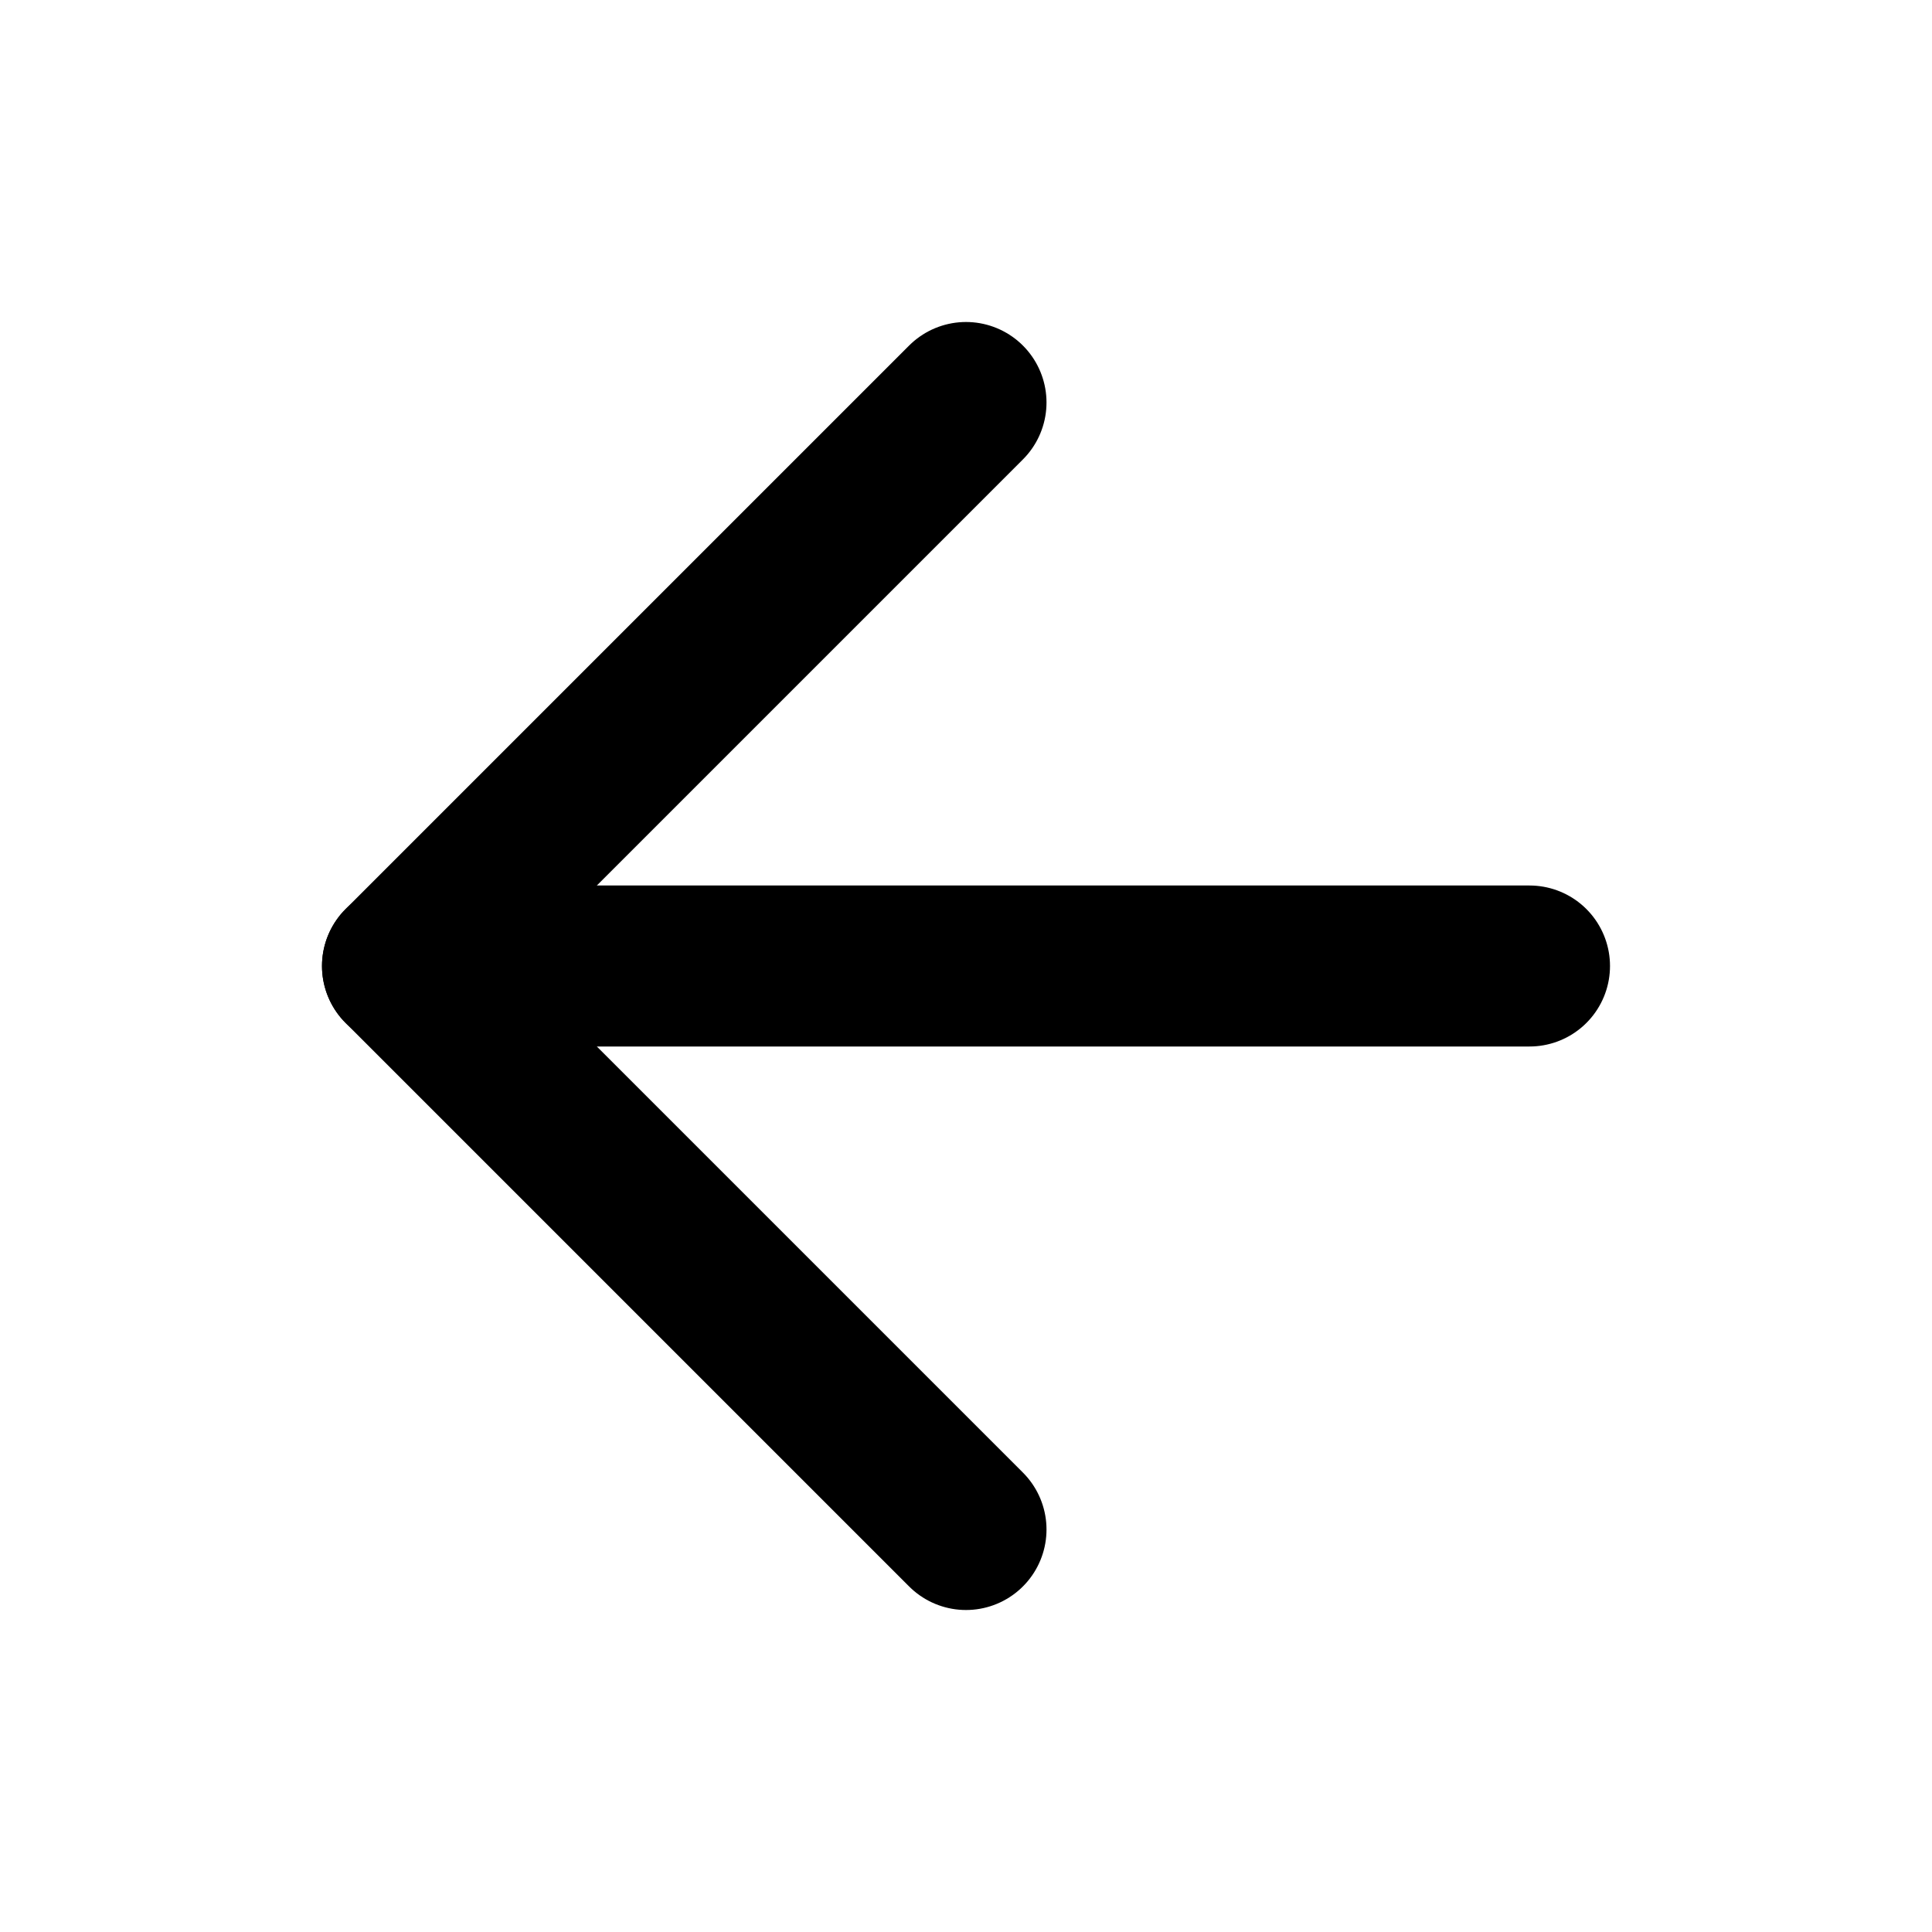
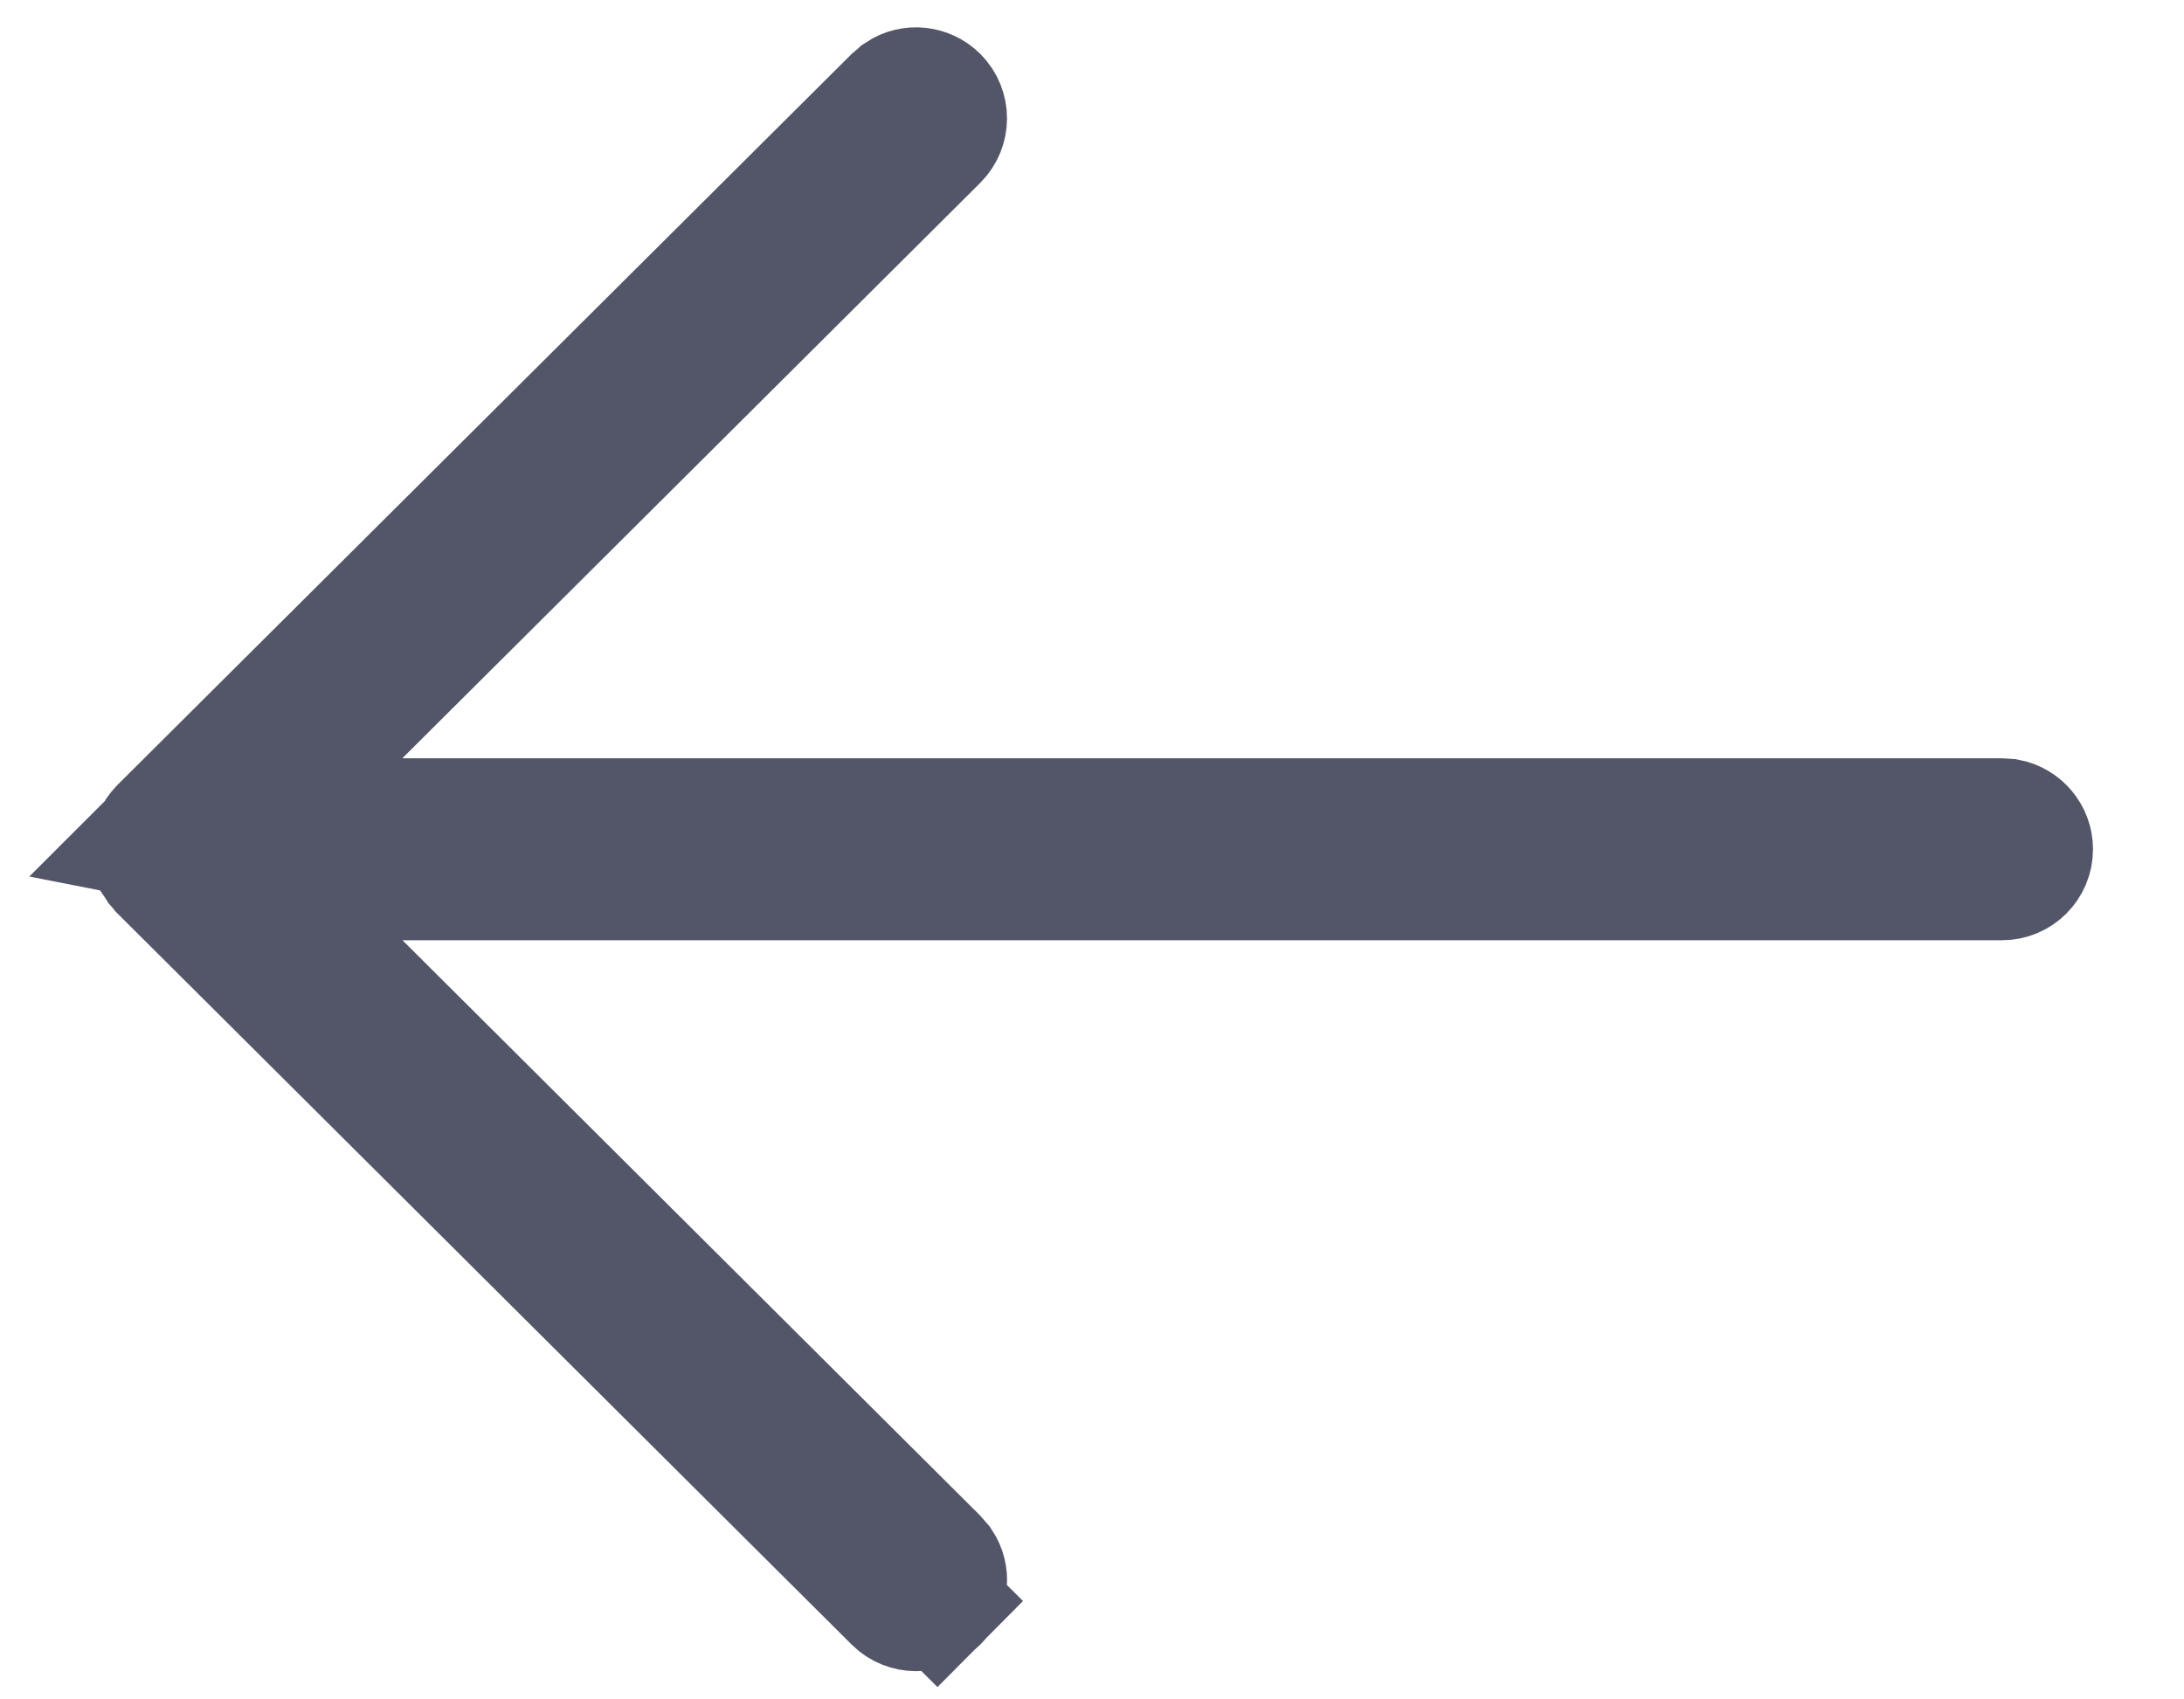
- <svg xmlns="http://www.w3.org/2000/svg" width="24" height="24" viewBox="0 0 24 24" fill="none">
-   <path d="M19 12H5" stroke="black" stroke-width="2" stroke-linecap="round" stroke-linejoin="round" />
-   <path d="M12 19L5 12L12 5" stroke="black" stroke-width="2" stroke-linecap="round" stroke-linejoin="round" />
+ <svg xmlns="http://www.w3.org/2000/svg" width="18" height="14" viewBox="0 0 18 14" fill="none">
+   <path d="M7.413 0.766C7.51 0.702 7.642 0.714 7.727 0.799C7.824 0.897 7.824 1.055 7.726 1.153L7.726 1.153L2.963 5.896L2.105 6.751L3.316 6.75L16.483 6.75L16.547 6.754C16.662 6.776 16.75 6.878 16.75 7C16.75 7.138 16.638 7.25 16.5 7.25H16.5L3.318 7.25L2.108 7.251L2.965 8.105L7.713 12.834L7.759 12.887C7.823 12.983 7.812 13.116 7.727 13.201L8.079 13.551L7.727 13.201C7.63 13.299 7.471 13.299 7.373 13.202L1.323 7.177L1.318 7.171C1.312 7.165 1.307 7.159 1.302 7.153L1.299 7.148C1.296 7.144 1.293 7.141 1.291 7.138L1.291 7.137C1.288 7.133 1.285 7.127 1.281 7.121L1.277 7.113L1.276 7.111C1.273 7.105 1.27 7.098 1.266 7.09L1.263 7.081L1.263 7.079C1.26 7.072 1.258 7.065 1.256 7.057L1.255 7.049L1.254 7.047C1.253 7.042 1.253 7.037 1.252 7.032L1.25 6.991L1.25 6.986C1.25 6.984 1.25 6.983 1.25 6.982C1.251 6.981 1.251 6.981 1.251 6.981L1.251 6.974L1.251 6.974C1.252 6.968 1.253 6.961 1.254 6.953L1.255 6.948L1.257 6.941L1.257 6.941C1.258 6.935 1.26 6.928 1.263 6.92C1.263 6.919 1.263 6.918 1.264 6.917C1.264 6.917 1.264 6.917 1.264 6.916L1.259 6.915L7.413 0.766ZM7.413 0.766L7.36 0.811L1.323 6.822C1.311 6.834 1.301 6.847 1.292 6.86C1.287 6.868 1.284 6.874 1.282 6.878L1.278 6.885L1.276 6.887L7.413 0.766Z" stroke="#0A0F29" stroke-opacity="0.7" />
</svg>
